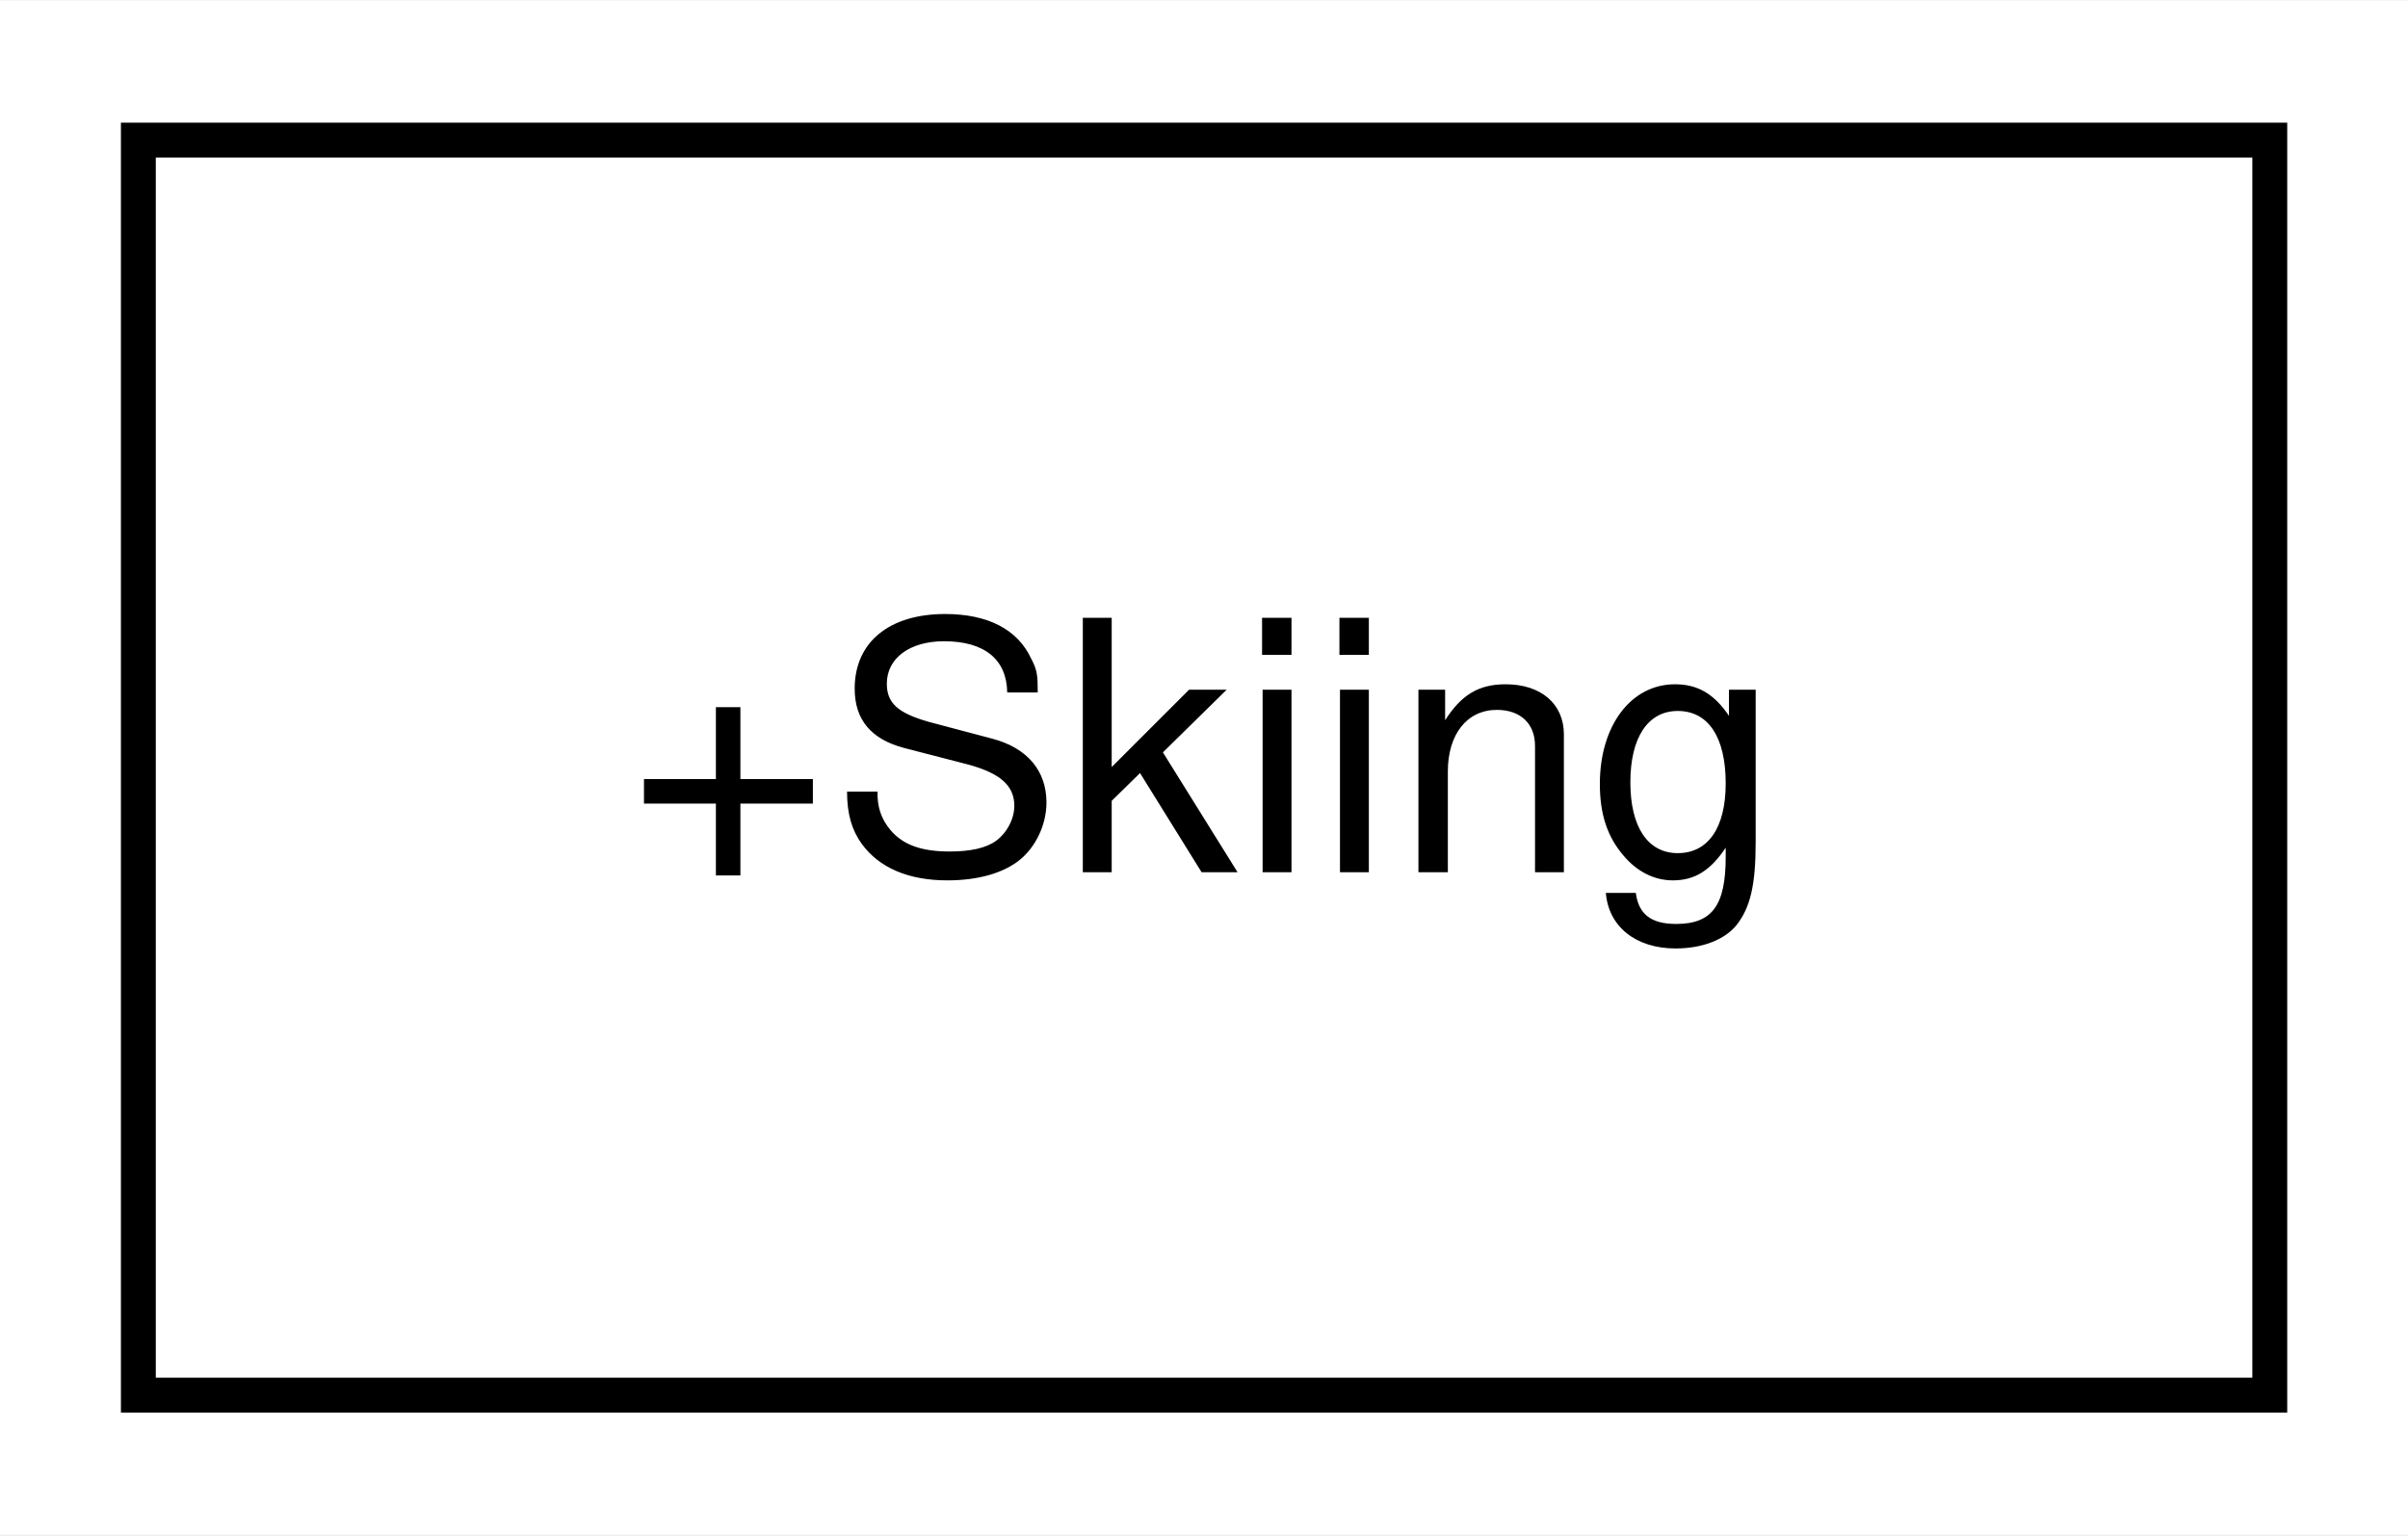
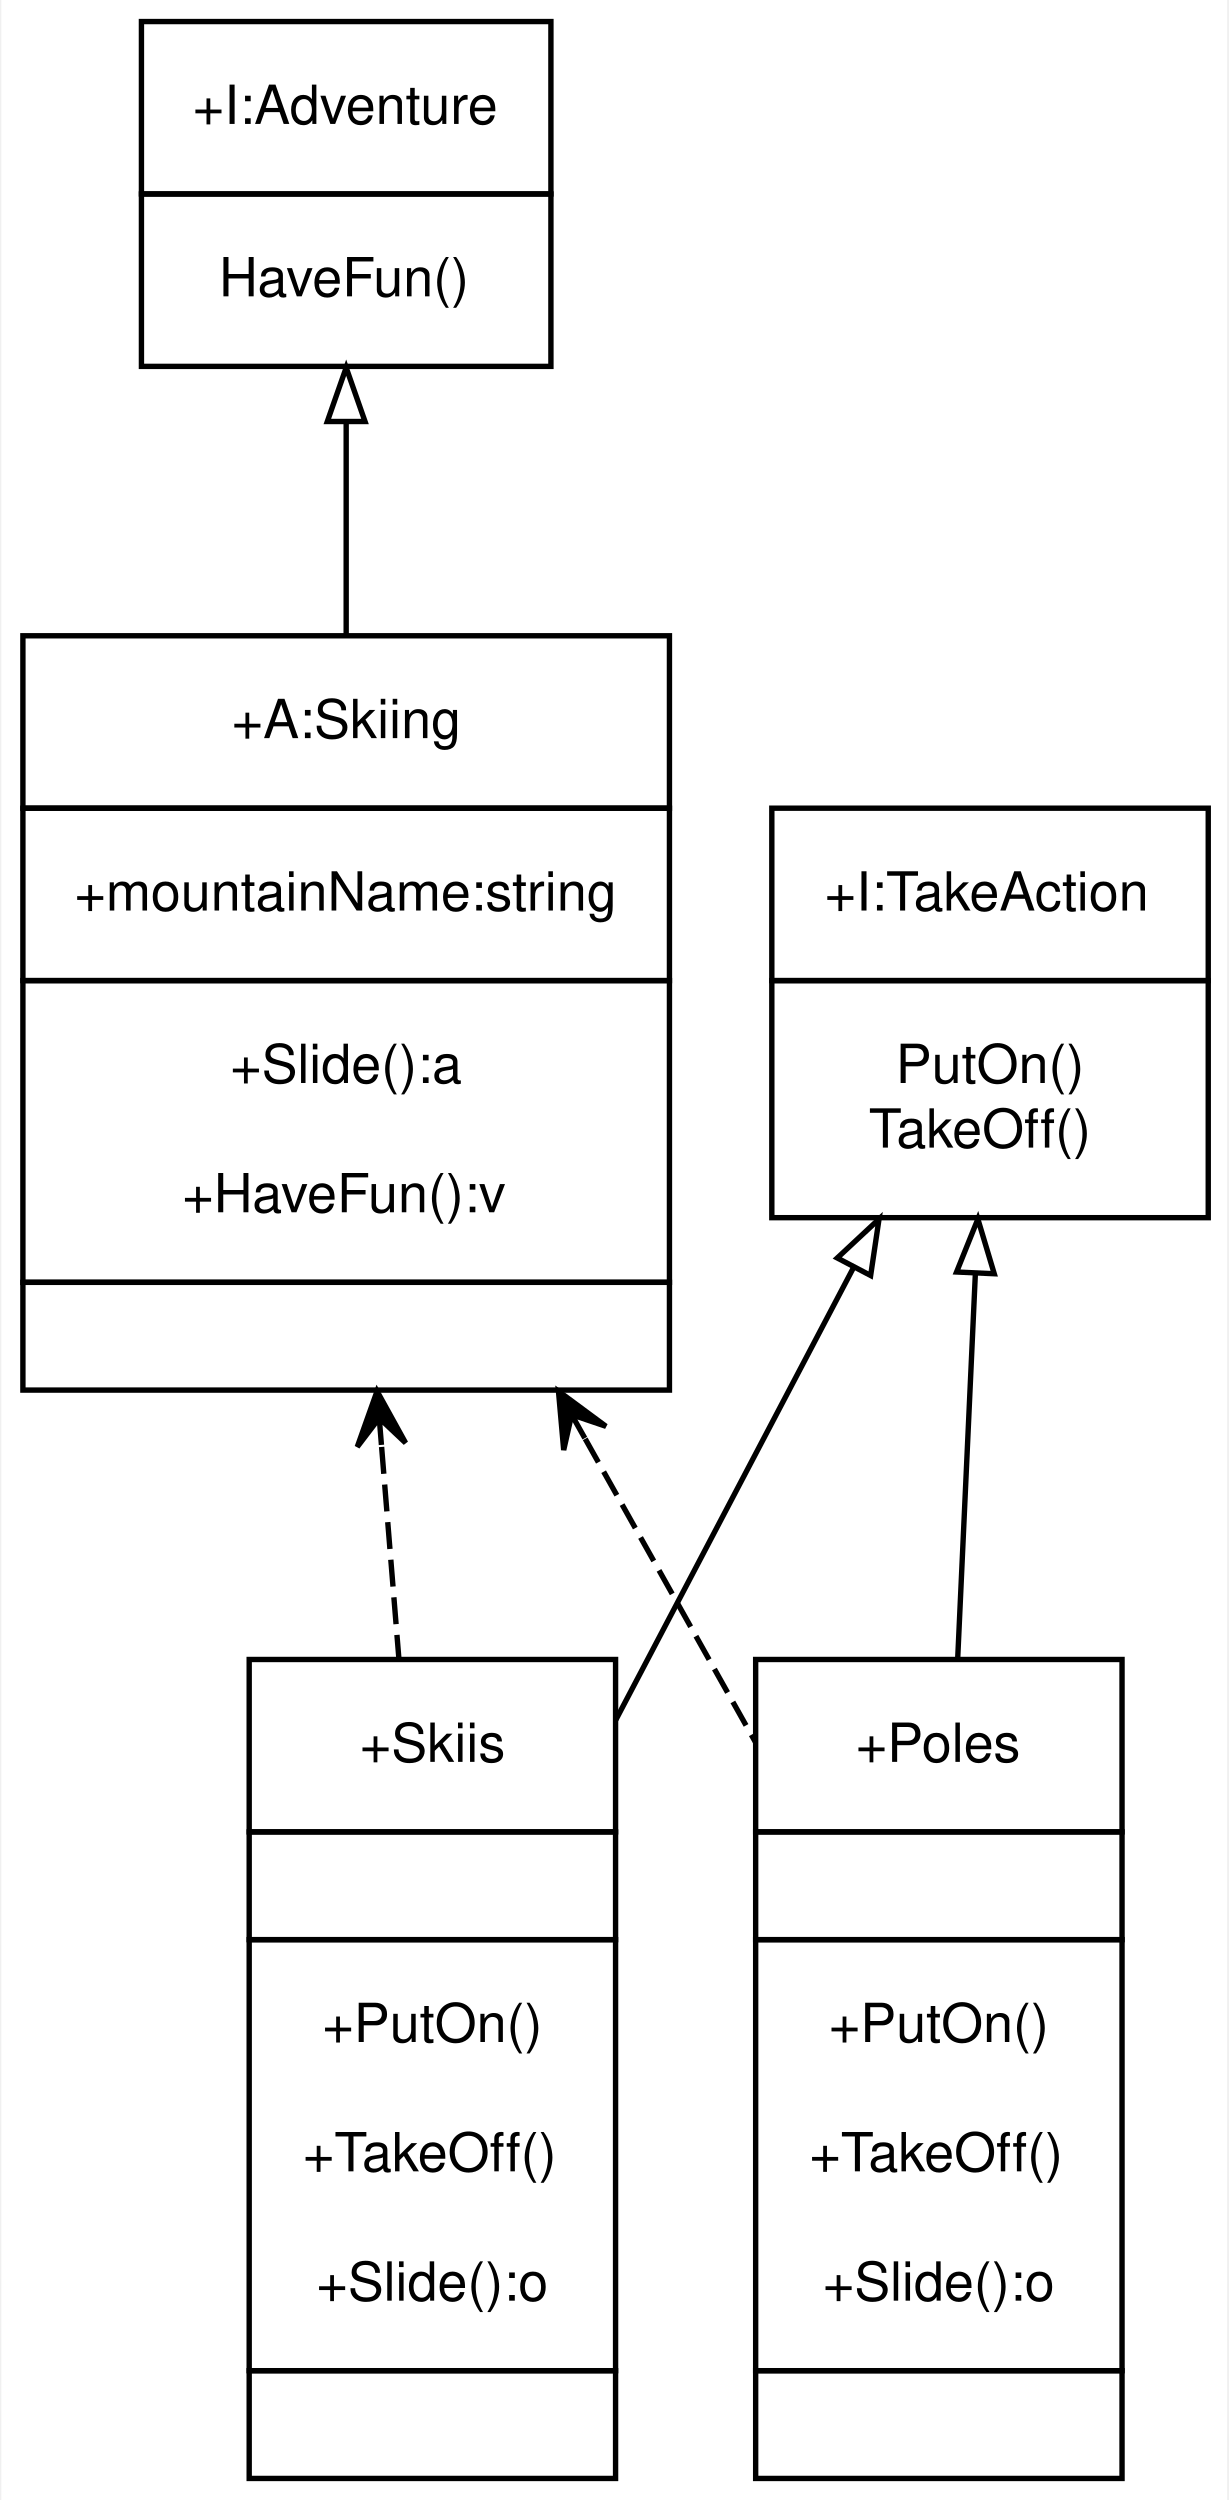
- <svg xmlns="http://www.w3.org/2000/svg" width="69pt" height="44pt" viewBox="0.00 0.00 69.06 44.00">
-   <g id="graph0" class="graph" transform="scale(1 1) rotate(0) translate(4 40)">
-     <polygon fill="#ffffff" stroke="transparent" points="-4,4 -4,-40 65.064,-40 65.064,4 -4,4" />
+ <svg xmlns="http://www.w3.org/2000/svg" width="228pt" height="464pt" viewBox="0.00 0.00 227.50 464.00">
+   <g id="graph0" class="graph" transform="scale(1 1) rotate(0) translate(4 460)">
+     <polygon fill="#ffffff" stroke="transparent" points="-4,4 -4,-460 223.5,-460 223.5,4 -4,4" />
    <g id="node1" class="node">
-       <polygon fill="none" stroke="#000000" points="61.096,-36 -.032,-36 -.032,0 61.096,0 61.096,-36" />
-       <text text-anchor="middle" x="30.532" y="-15" font-family="Helvetica,sans-Serif" font-size="10.00" fill="#000000">+Skiing</text>
+       <polygon fill="none" stroke="#000000" points="0,-310 0,-342 120,-342 120,-310 0,-310" />
+       <text text-anchor="start" x="38.744" y="-323" font-family="Helvetica,sans-Serif" font-size="10.00" fill="#000000">+A:Skiing</text>
+       <polygon fill="none" stroke="#000000" points="0,-278 0,-310 120,-310 120,-278 0,-278" />
+       <text text-anchor="start" x="9.575" y="-291" font-family="Helvetica,sans-Serif" font-size="10.00" fill="#000000">+mountainName:string</text>
+       <polygon fill="none" stroke="#000000" points="0,-222 0,-278 120,-278 120,-222 0,-222" />
+       <text text-anchor="start" x="38.47" y="-259" font-family="Helvetica,sans-Serif" font-size="10.00" fill="#000000">+Slide():a</text>
+       <text text-anchor="start" x="29.58" y="-235" font-family="Helvetica,sans-Serif" font-size="10.00" fill="#000000">+HaveFun():v</text>
+       <polygon fill="none" stroke="#000000" points="0,-202 0,-222 120,-222 120,-202 0,-202" />
+     </g>
+     <g id="node4" class="node">
+       <polygon fill="none" stroke="#000000" points="42,-120 42,-152 110,-152 110,-120 42,-120" />
+       <text text-anchor="start" x="62.527" y="-133" font-family="Helvetica,sans-Serif" font-size="10.00" fill="#000000">+Skiis</text>
+       <polygon fill="none" stroke="#000000" points="42,-100 42,-120 110,-120 110,-100 42,-100" />
+       <polygon fill="none" stroke="#000000" points="42,-20 42,-100 110,-100 110,-20 42,-20" />
+       <text text-anchor="start" x="55.579" y="-81" font-family="Helvetica,sans-Serif" font-size="10.00" fill="#000000">+PutOn()</text>
+       <text text-anchor="start" x="51.969" y="-57" font-family="Helvetica,sans-Serif" font-size="10.00" fill="#000000">+TakeOff()</text>
+       <text text-anchor="start" x="54.47" y="-33" font-family="Helvetica,sans-Serif" font-size="10.00" fill="#000000">+Slide():o</text>
+       <polygon fill="none" stroke="#000000" points="42,0 42,-20 110,-20 110,0 42,0" />
+     </g>
+     <g id="edge2" class="edge">
+       <path fill="none" stroke="#000000" stroke-dasharray="5,2" d="M66.576,-191.447C67.64,-178.41 68.739,-164.946 69.794,-152.021" />
+       <polygon fill="#000000" stroke="#000000" points="65.731,-201.793 62.06,-191.46 66.138,-196.81 66.545,-191.826 66.545,-191.826 66.545,-191.826 66.138,-196.81 71.03,-192.192 65.731,-201.793 65.731,-201.793" />
+     </g>
+     <g id="node5" class="node">
+       <polygon fill="none" stroke="#000000" points="136,-120 136,-152 204,-152 204,-120 136,-120" />
+       <text text-anchor="start" x="154.577" y="-133" font-family="Helvetica,sans-Serif" font-size="10.00" fill="#000000">+Poles</text>
+       <polygon fill="none" stroke="#000000" points="136,-100 136,-120 204,-120 204,-100 136,-100" />
+       <polygon fill="none" stroke="#000000" points="136,-20 136,-100 204,-100 204,-20 136,-20" />
+       <text text-anchor="start" x="149.579" y="-81" font-family="Helvetica,sans-Serif" font-size="10.00" fill="#000000">+PutOn()</text>
+       <text text-anchor="start" x="145.97" y="-57" font-family="Helvetica,sans-Serif" font-size="10.00" fill="#000000">+TakeOff()</text>
+       <text text-anchor="start" x="148.47" y="-33" font-family="Helvetica,sans-Serif" font-size="10.00" fill="#000000">+Slide():o</text>
+       <polygon fill="none" stroke="#000000" points="136,0 136,-20 204,-20 204,0 136,0" />
+     </g>
+     <g id="edge4" class="edge">
+       <path fill="none" stroke="#000000" stroke-dasharray="5,2" d="M104.361,-192.957C114.898,-174.182 125.976,-154.443 135.969,-136.638" />
+       <polygon fill="#000000" stroke="#000000" points="99.402,-201.793 100.372,-190.87 101.849,-197.433 104.296,-193.073 104.296,-193.073 104.296,-193.073 101.849,-197.433 108.22,-195.275 99.402,-201.793 99.402,-201.793" />
+     </g>
+     <g id="node2" class="node">
+       <polygon fill="none" stroke="#000000" points="139,-278 139,-310 220,-310 220,-278 139,-278" />
+       <text text-anchor="start" x="148.796" y="-291" font-family="Helvetica,sans-Serif" font-size="10.00" fill="#000000">+I:TakeAction</text>
+       <polygon fill="none" stroke="#000000" points="139,-234 139,-278 220,-278 220,-234 139,-234" />
+       <text text-anchor="start" x="161.999" y="-259" font-family="Helvetica,sans-Serif" font-size="10.00" fill="#000000">PutOn()</text>
+       <text text-anchor="start" x="157" y="-247" font-family="Helvetica,sans-Serif" font-size="10.00" fill="#000000"> TakeOff()</text>
+     </g>
+     <g id="edge3" class="edge">
+       <path fill="none" stroke="#000000" d="M154.177,-224.763C140.941,-199.578 124.459,-168.214 110.046,-140.786" />
+       <polygon fill="none" stroke="#000000" points="151.146,-226.52 158.896,-233.744 157.342,-223.264 151.146,-226.52" />
+     </g>
+     <g id="edge5" class="edge">
+       <path fill="none" stroke="#000000" d="M176.776,-223.567C175.789,-202.077 174.604,-176.269 173.503,-152.287" />
+       <polygon fill="none" stroke="#000000" points="173.288,-223.915 177.243,-233.744 180.281,-223.594 173.288,-223.915" />
+     </g>
+     <g id="node3" class="node">
+       <polygon fill="none" stroke="#000000" points="22,-424 22,-456 98,-456 98,-424 22,-424" />
+       <text text-anchor="start" x="31.515" y="-437" font-family="Helvetica,sans-Serif" font-size="10.00" fill="#000000">+I:Adventure</text>
+       <polygon fill="none" stroke="#000000" points="22,-392 22,-424 98,-424 98,-392 22,-392" />
+       <text text-anchor="start" x="36.389" y="-405" font-family="Helvetica,sans-Serif" font-size="10.00" fill="#000000">HaveFun()</text>
+     </g>
+     <g id="edge1" class="edge">
+       <path fill="none" stroke="#000000" d="M60,-381.416C60,-369.167 60,-355.472 60,-342.029" />
+       <polygon fill="none" stroke="#000000" points="56.5,-381.765 60,-391.765 63.5,-381.765 56.5,-381.765" />
    </g>
  </g>
</svg>
